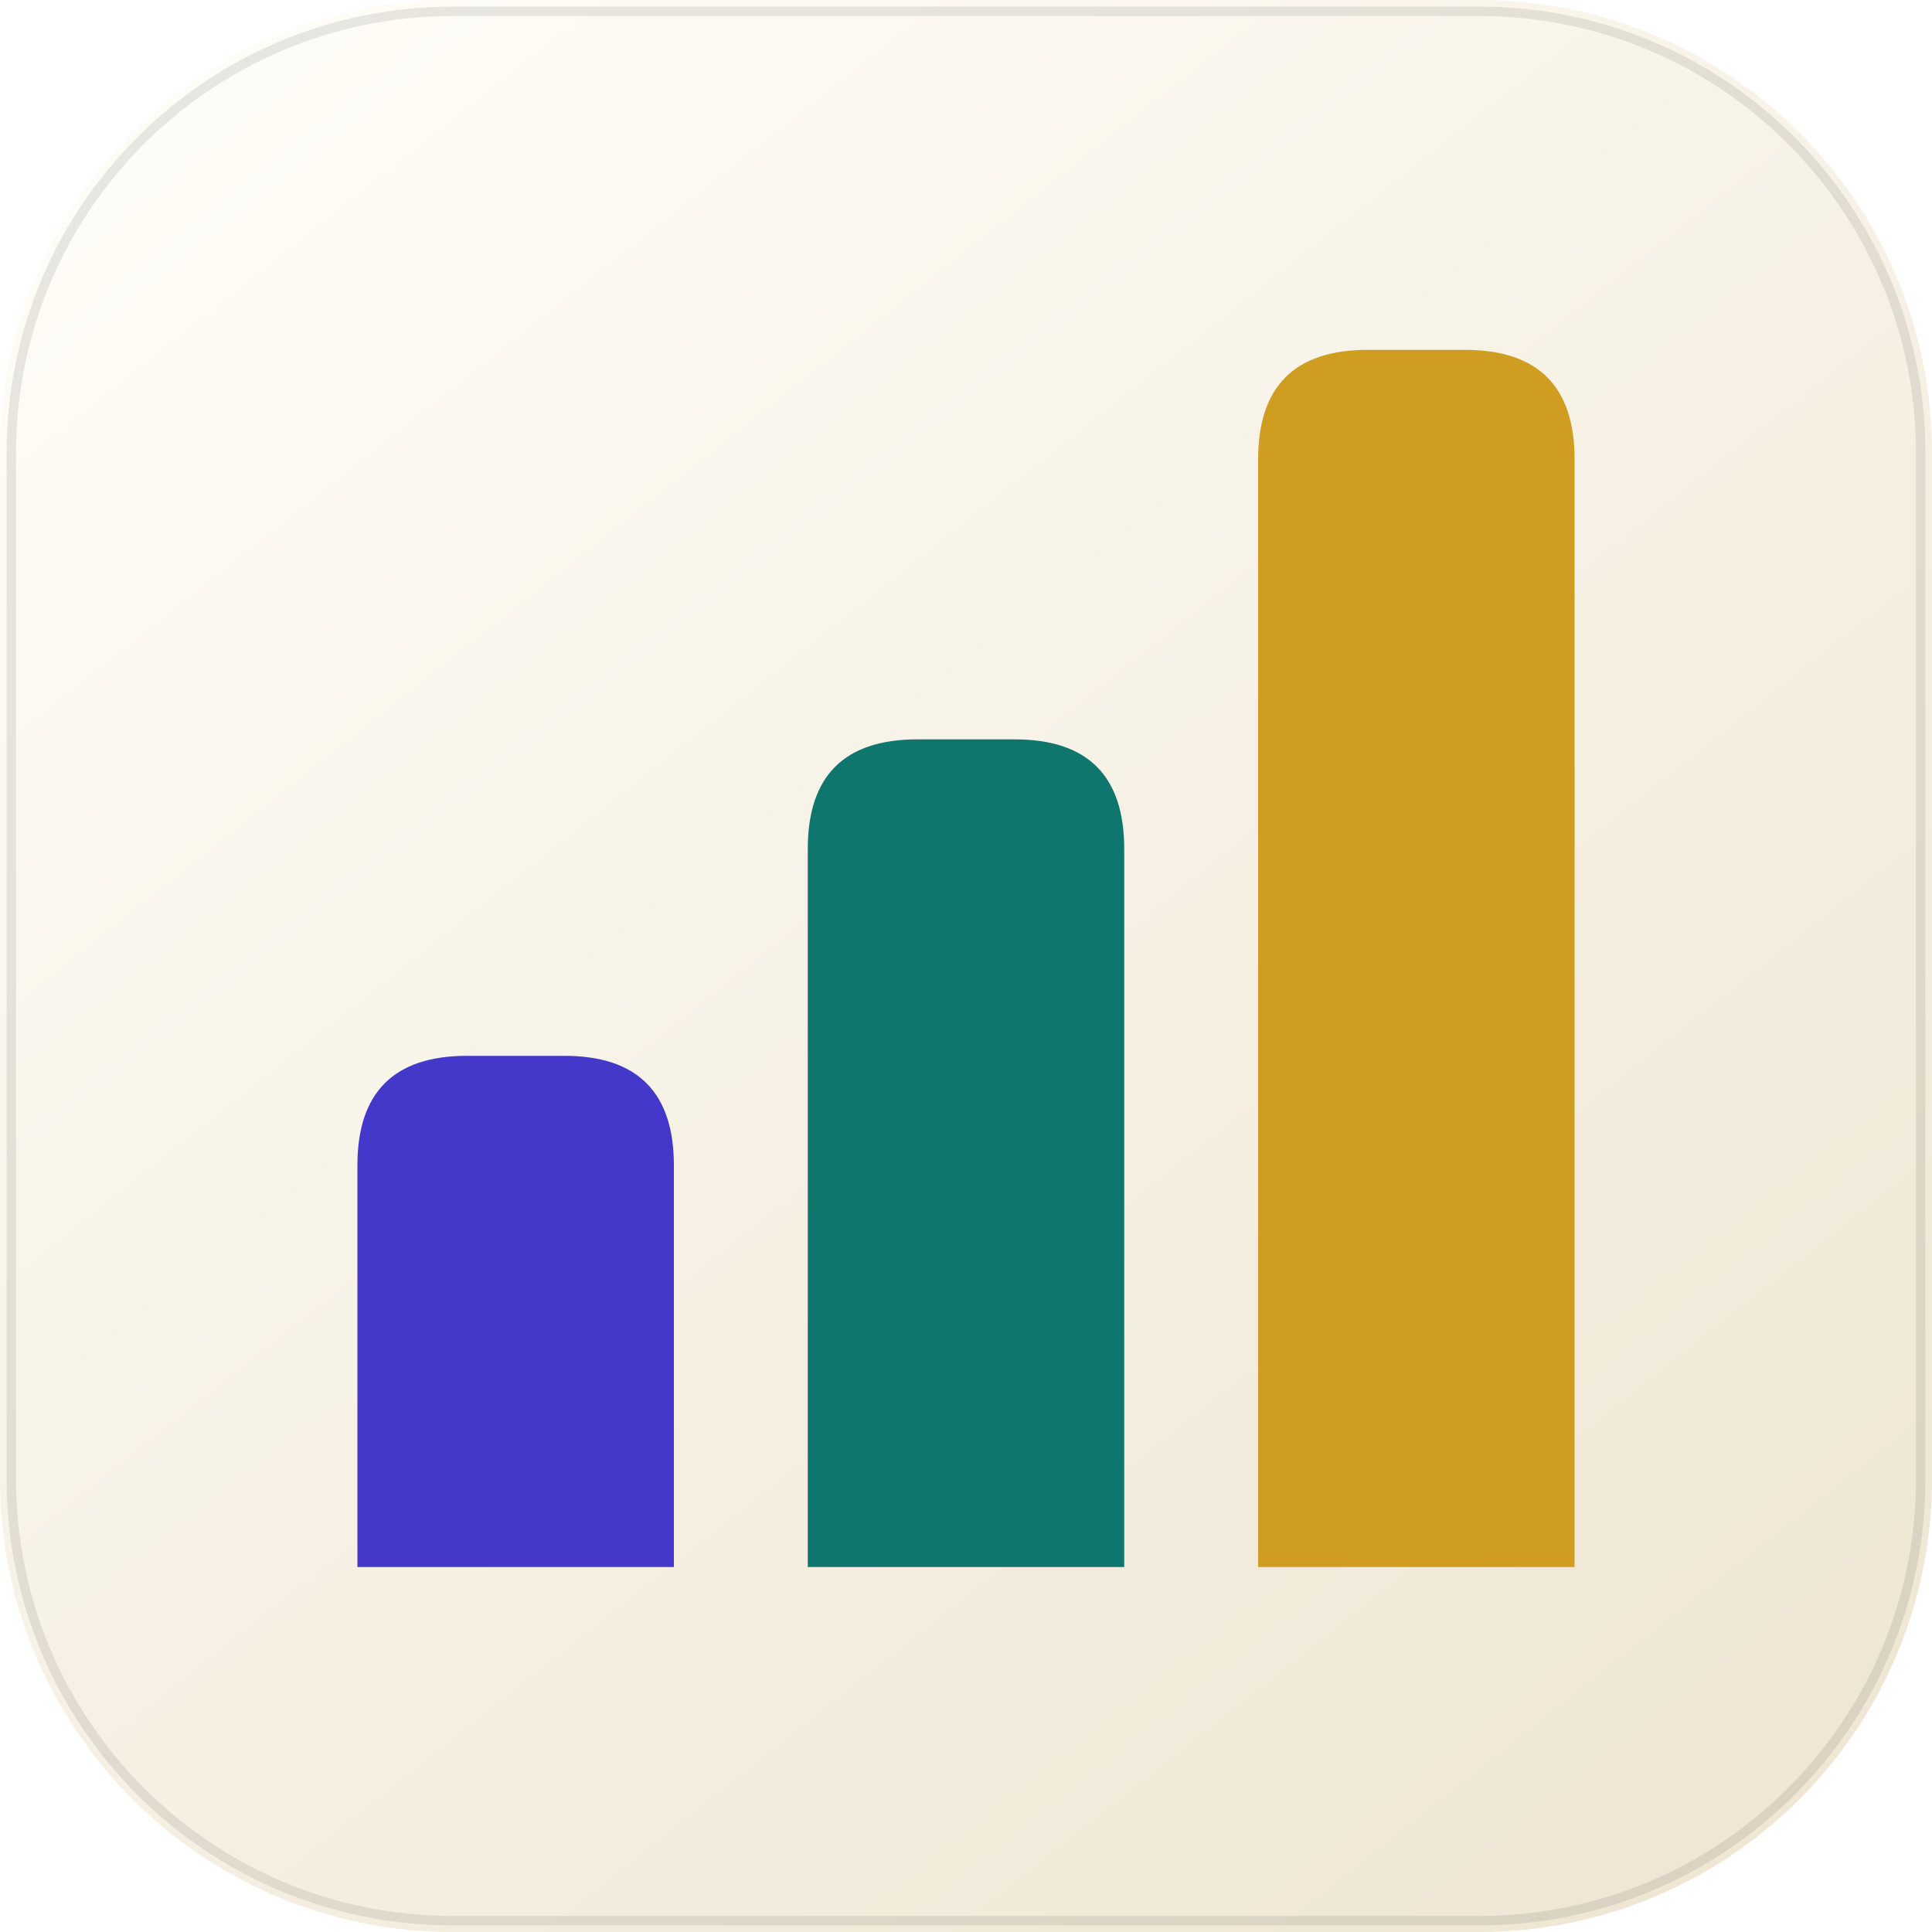
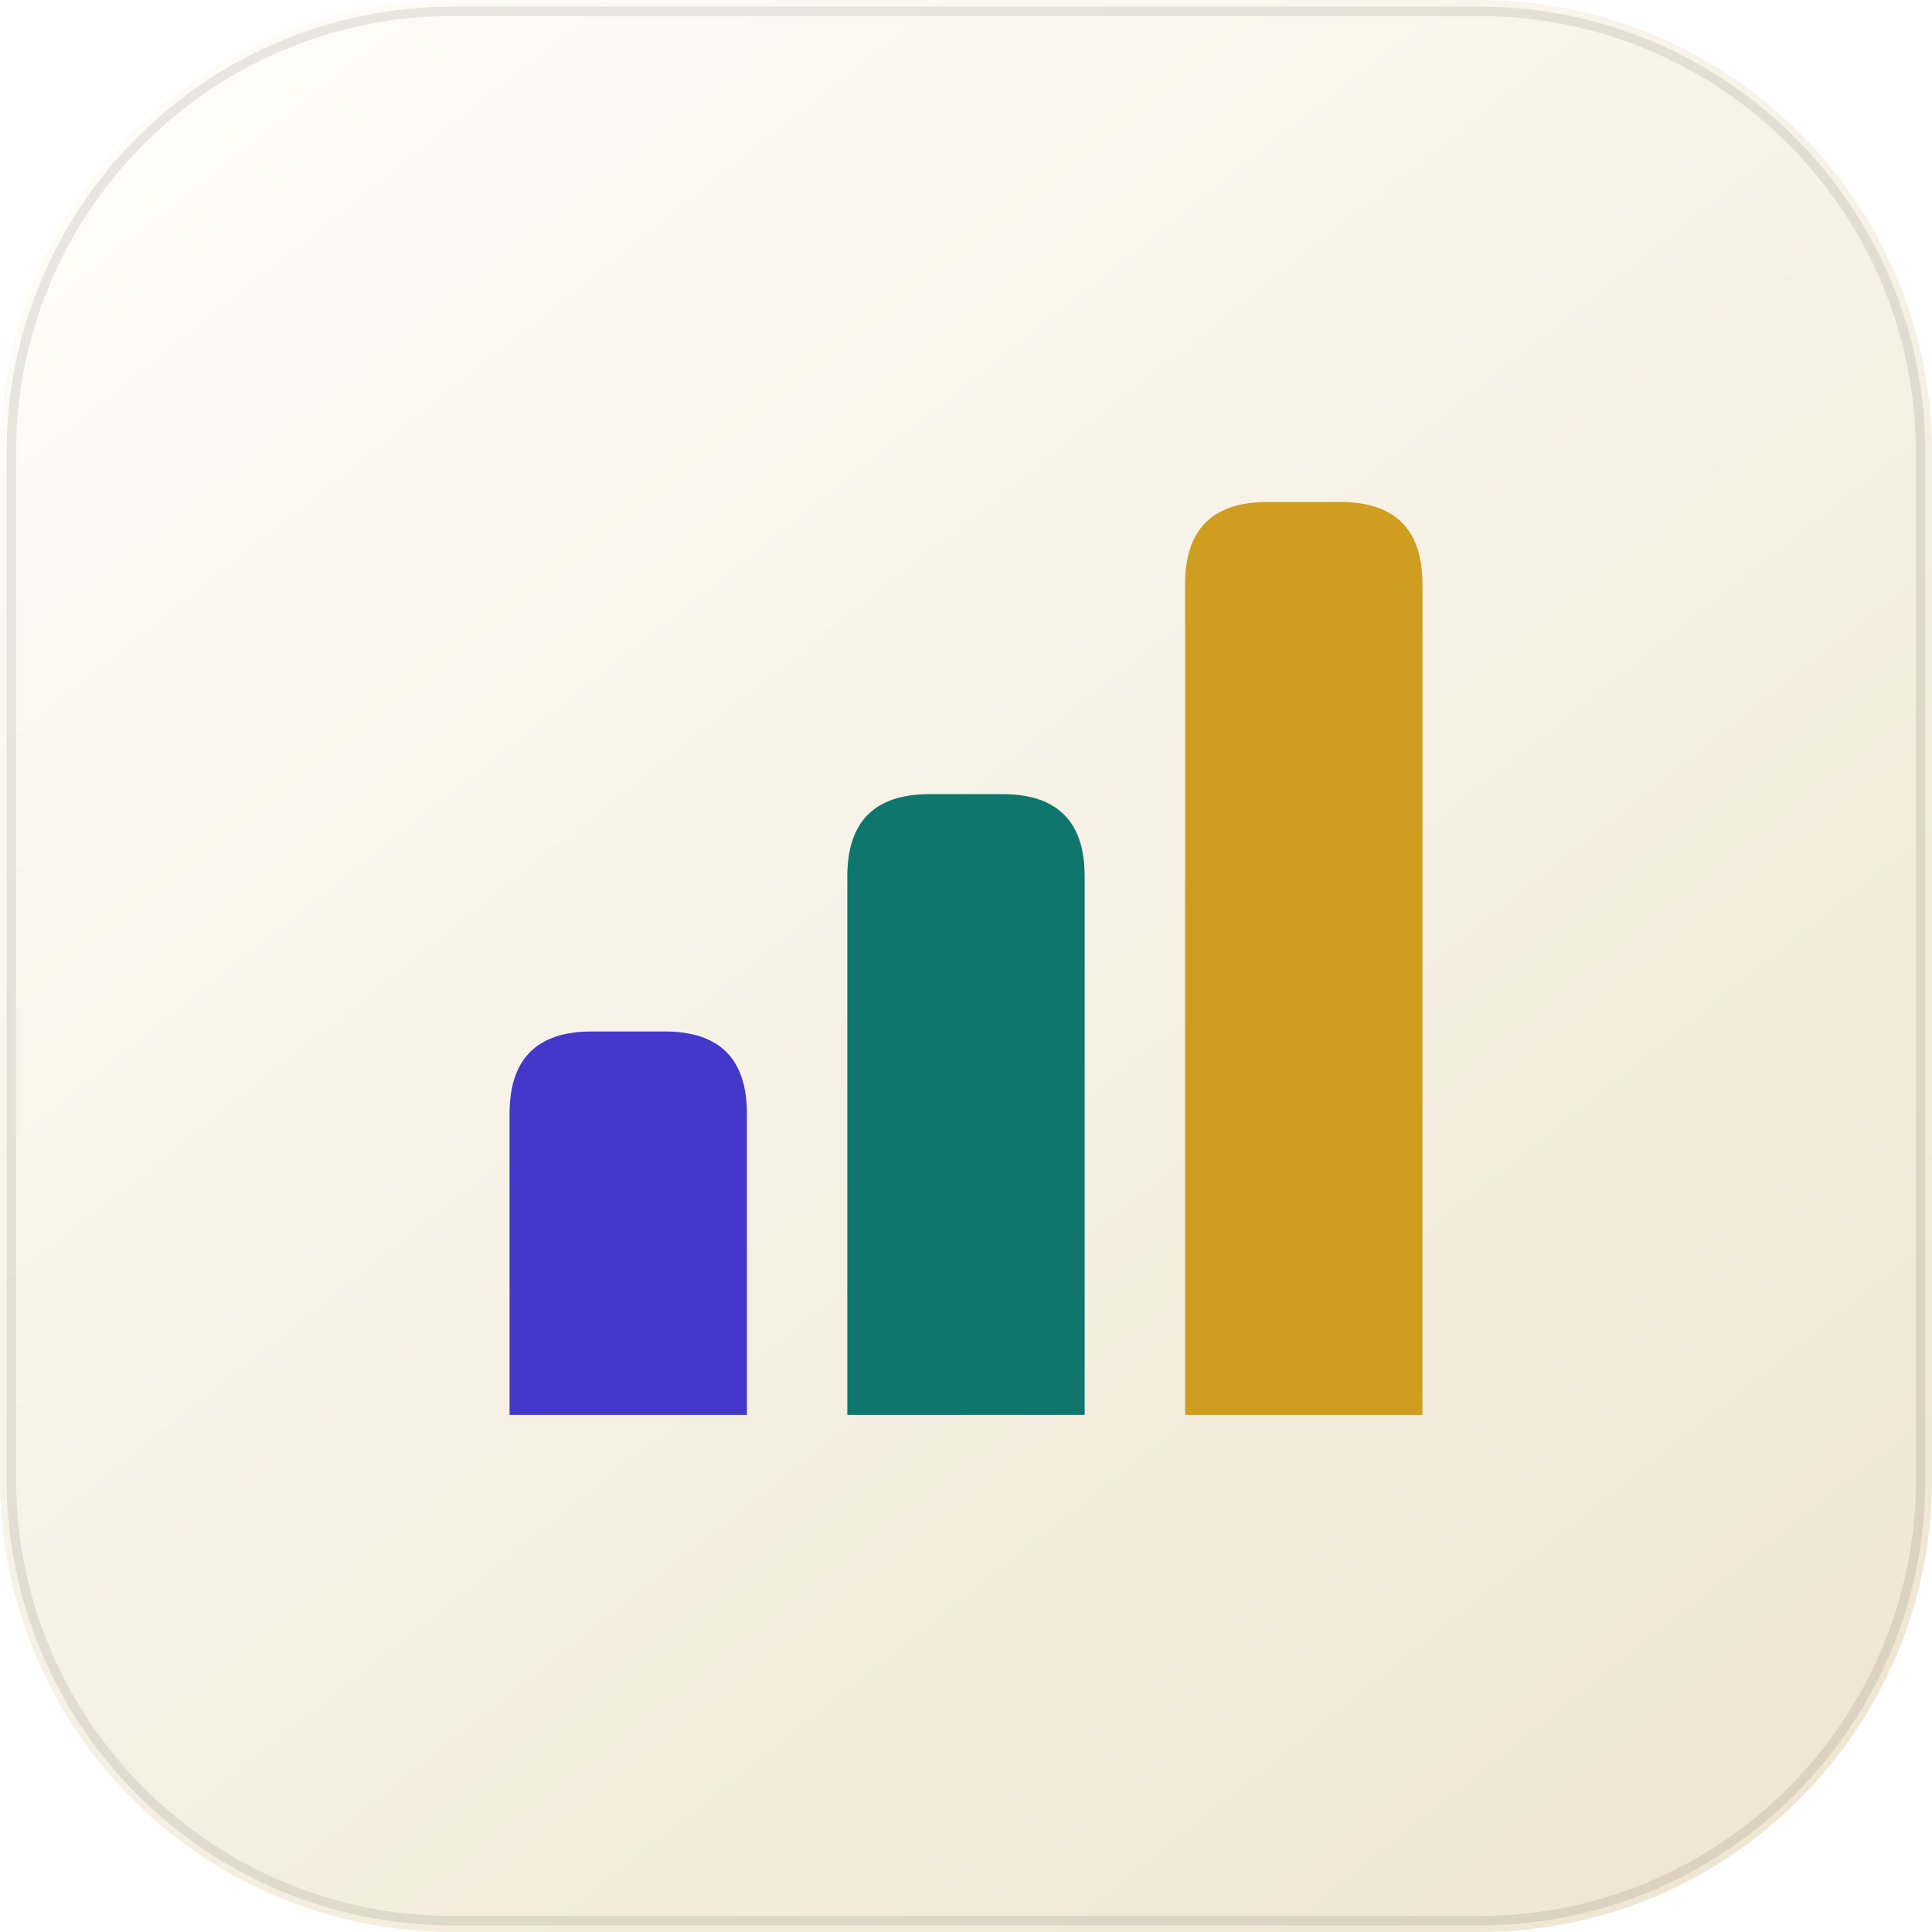
<svg xmlns="http://www.w3.org/2000/svg" viewBox="0 0 512 512" width="512" height="512">
  <defs>
    <linearGradient id="mb-tile" gradientUnits="userSpaceOnUse" x1="70" y1="18" x2="452" y2="500">
      <stop offset="0" stop-color="#fefcf6" />
      <stop offset="1" stop-color="#efe6d3" />
    </linearGradient>
  </defs>
  <rect width="512" height="512" rx="120" fill="url(#mb-tile)" />
  <rect x="3" y="3" width="506" height="506" rx="117" fill="none" stroke="#221f1a" stroke-opacity="0.1" stroke-width="2.5" />
-   <g transform="translate(94.72 92.72) scale(3.2256)">
+   <g transform="translate(135.04 133.04) scale(2.4192)">
    <path d="       M 9.0 58       L 17.0 58       Q 26.0 58 26.0 67       L 26.0 100       L 0.0 100       L 0.0 67       Q 0.0 58 9.0 58 Z" fill="#4338ca" />
    <path d="       M 46.0 32       L 54.0 32       Q 63.0 32 63.0 41       L 63.0 100       L 37.0 100       L 37.0 41       Q 37.0 32 46.0 32 Z" fill="#0f766e" />
    <path d="       M 83.0 0       L 91.0 0       Q 100.0 0 100.0 9       L 100.0 100       L 74.0 100       L 74.0 9       Q 74.0 0 83.0 0 Z" fill="#cf9d1f" />
  </g>
</svg>
